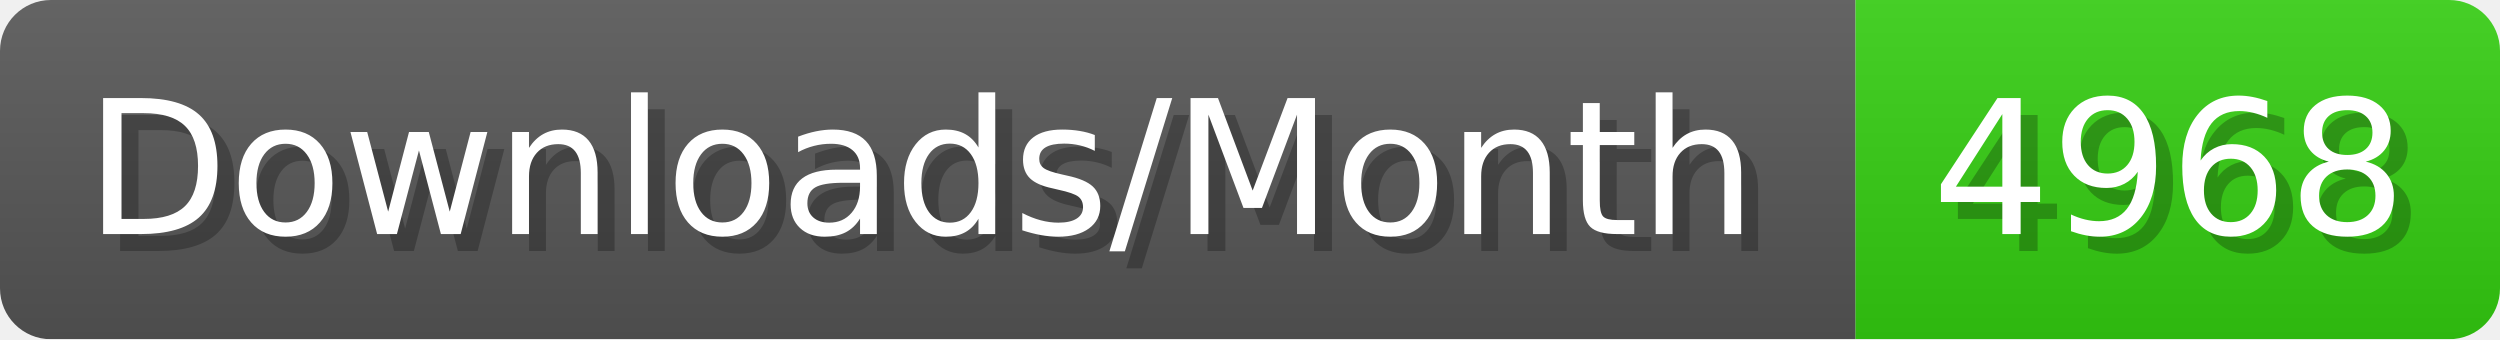
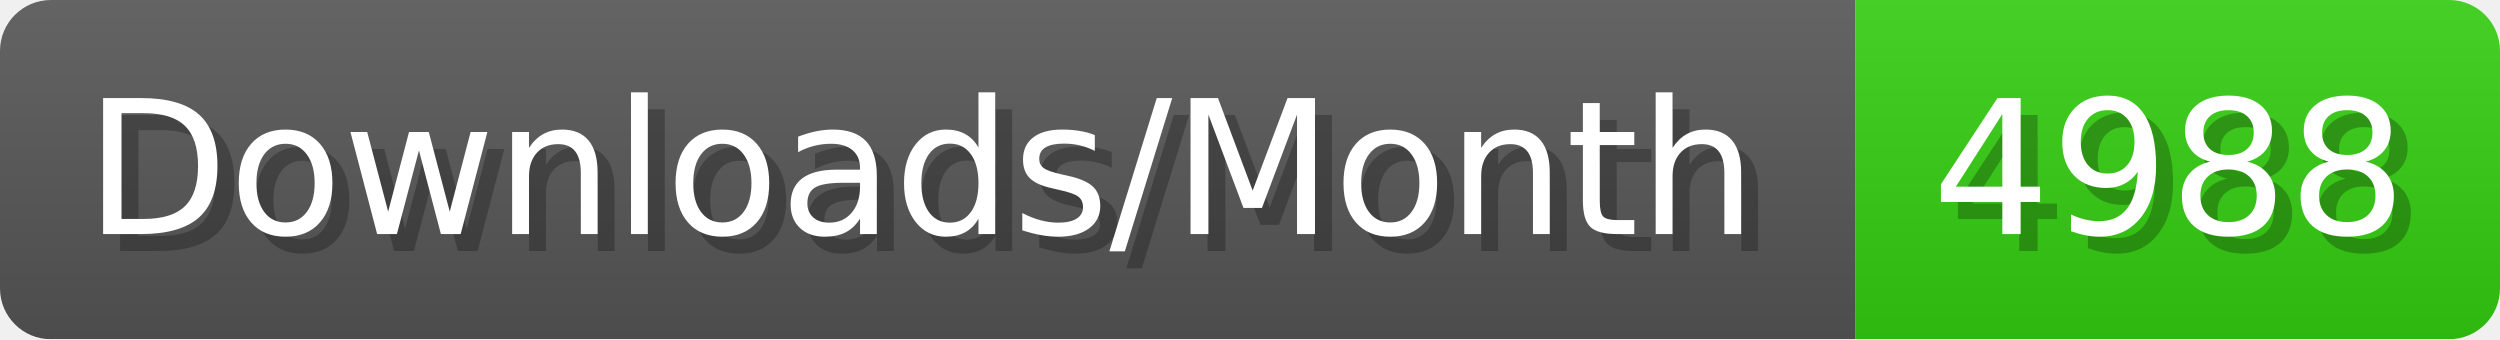
- <svg xmlns="http://www.w3.org/2000/svg" width="147.4" height="20" viewBox="0 0 1474 200" role="img" aria-label="Downloads/Month: 4968">
+ <svg xmlns="http://www.w3.org/2000/svg" width="147.4" height="20" viewBox="0 0 1474 200" role="img" aria-label="Downloads/Month: 4988">
  <linearGradient id="YlXUI" x2="0" y2="100%">
    <stop offset="0" stop-opacity=".1" stop-color="#EEE" />
    <stop offset="1" stop-opacity=".1" />
  </linearGradient>
  <mask id="JHhop">
    <rect width="1474" height="200" rx="30" fill="#FFF" />
  </mask>
  <g mask="url(#JHhop)">
    <rect width="1094" height="200" fill="#555" />
    <rect width="380" height="200" fill="#3C1" x="1094" />
    <rect width="1474" height="200" fill="url(#YlXUI)" />
  </g>
  <g aria-hidden="true" fill="#fff" text-anchor="start" font-family="Verdana,DejaVu Sans,sans-serif" font-size="110">
    <text x="60" y="148" textLength="994" fill="#000" opacity="0.25">Downloads/Month</text>
    <text x="50" y="138" textLength="994">Downloads/Month</text>
-     <text x="1149" y="148" textLength="280" fill="#000" opacity="0.25">4968</text>
-     <text x="1139" y="138" textLength="280">4968</text>
+     <text x="1149" y="148" textLength="280" fill="#000" opacity="0.25">4988</text>
+     <text x="1139" y="138" textLength="280">4988</text>
  </g>
</svg>
